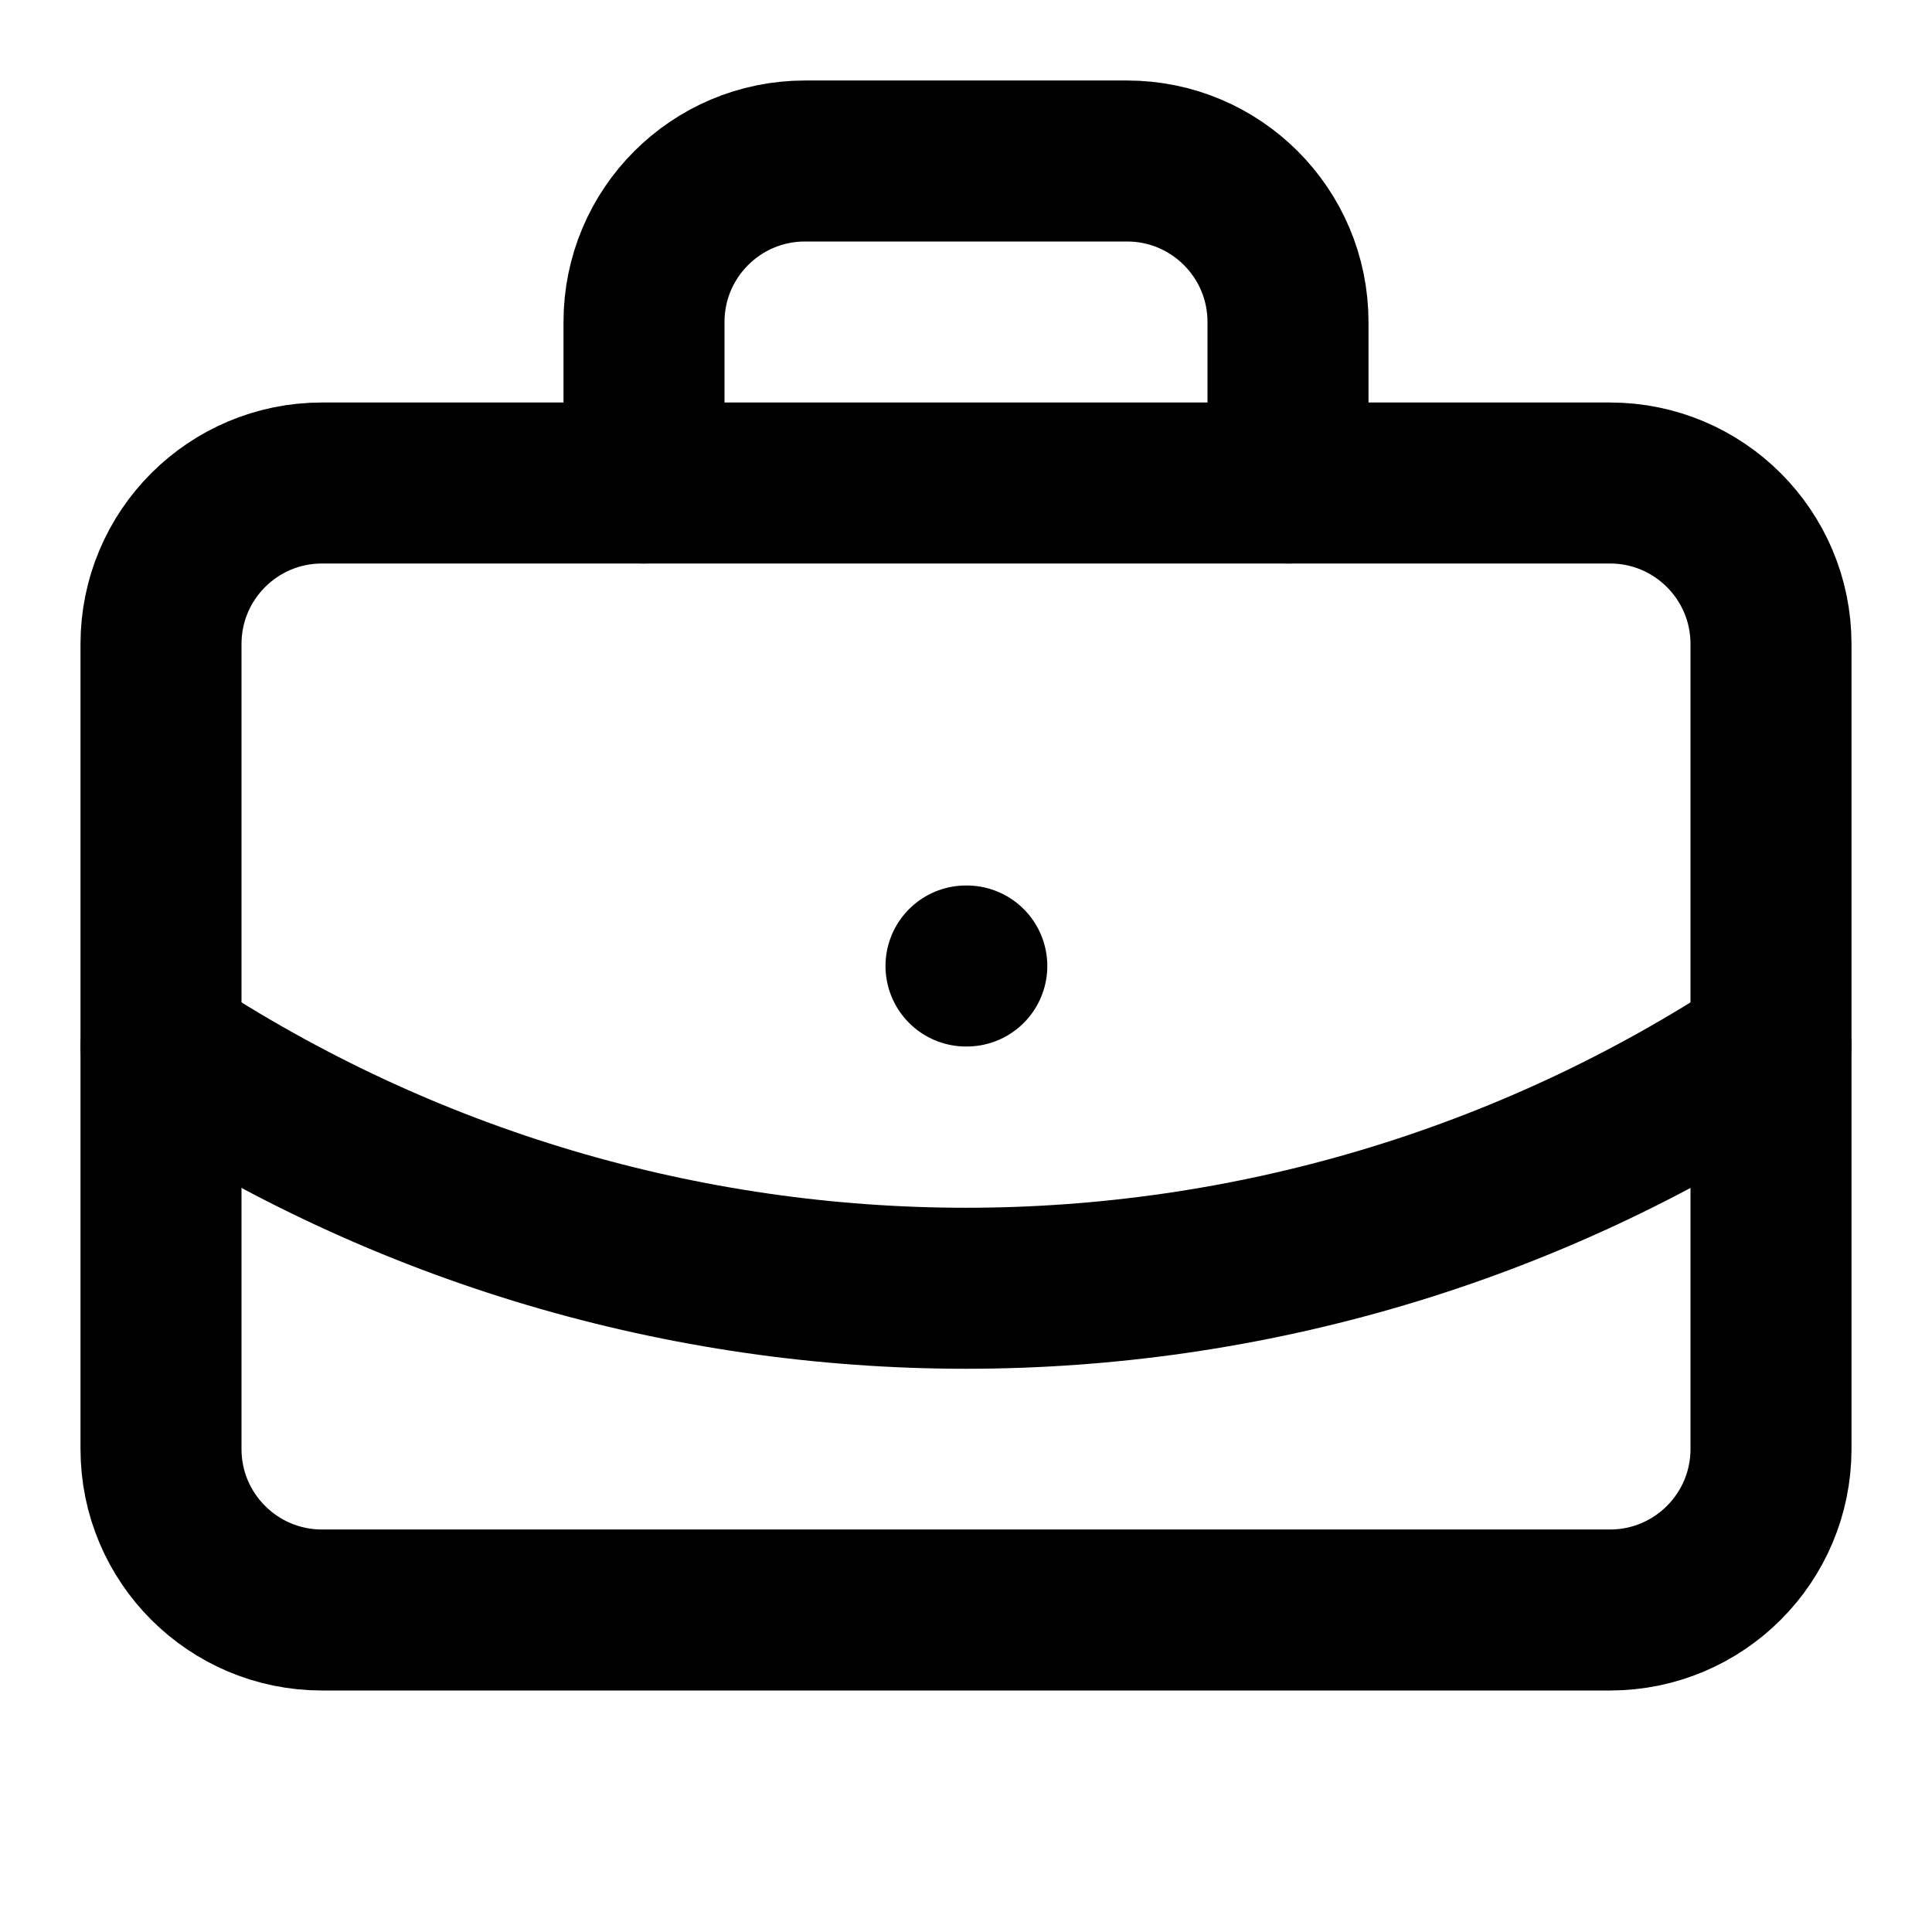
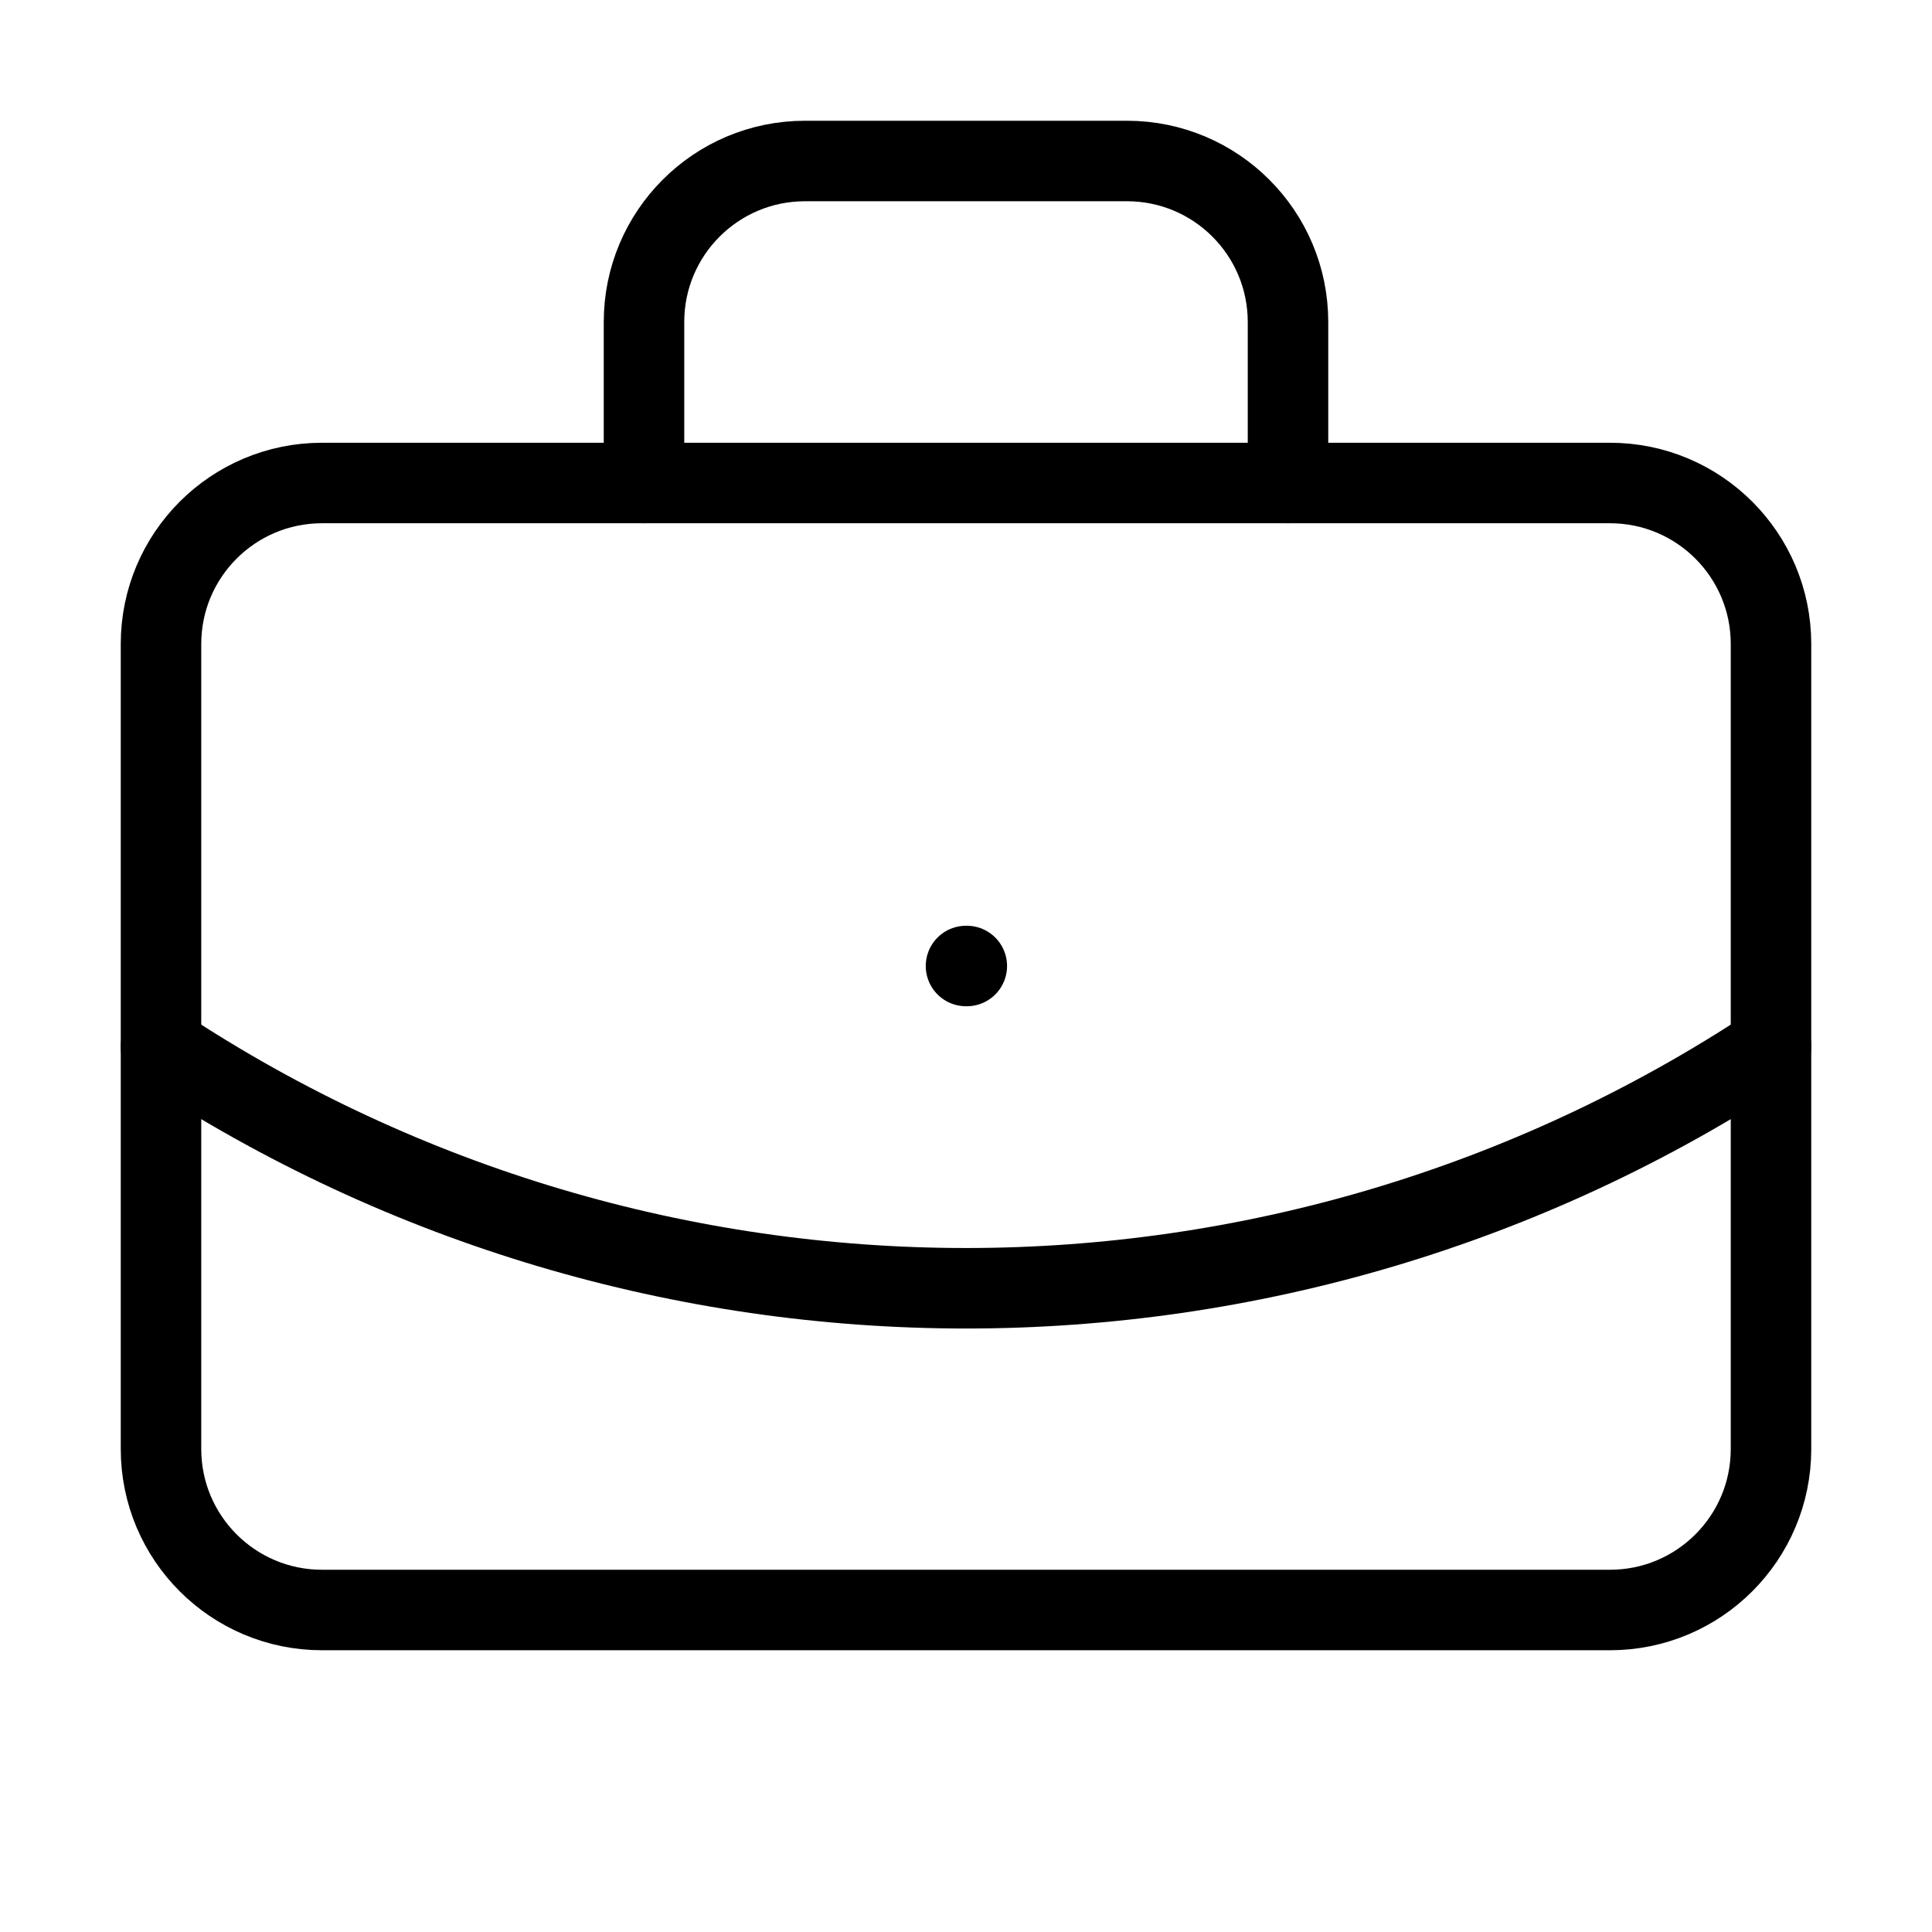
- <svg xmlns="http://www.w3.org/2000/svg" width="24" height="24" viewBox="0 0 24 24" fill="none" stroke="currentColor" stroke-width="2" stroke-linecap="round" stroke-linejoin="round" class="lucide lucide-briefcase-business preview-icon">
+ <svg xmlns="http://www.w3.org/2000/svg" width="24" height="24" viewBox="0 0 24 24" fill="none" stroke="currentColor" stroke-width="1" stroke-linecap="round" stroke-linejoin="round" class="lucide lucide-briefcase-business preview-icon">
  <path d="M12 12h.01" />
  <path d="M16 6V4a2 2 0 0 0-2-2h-4a2 2 0 0 0-2 2v2" />
  <path d="M22 13a18.15 18.15 0 0 1-20 0" />
  <rect width="20" height="14" x="2" y="6" rx="2" />
</svg>
